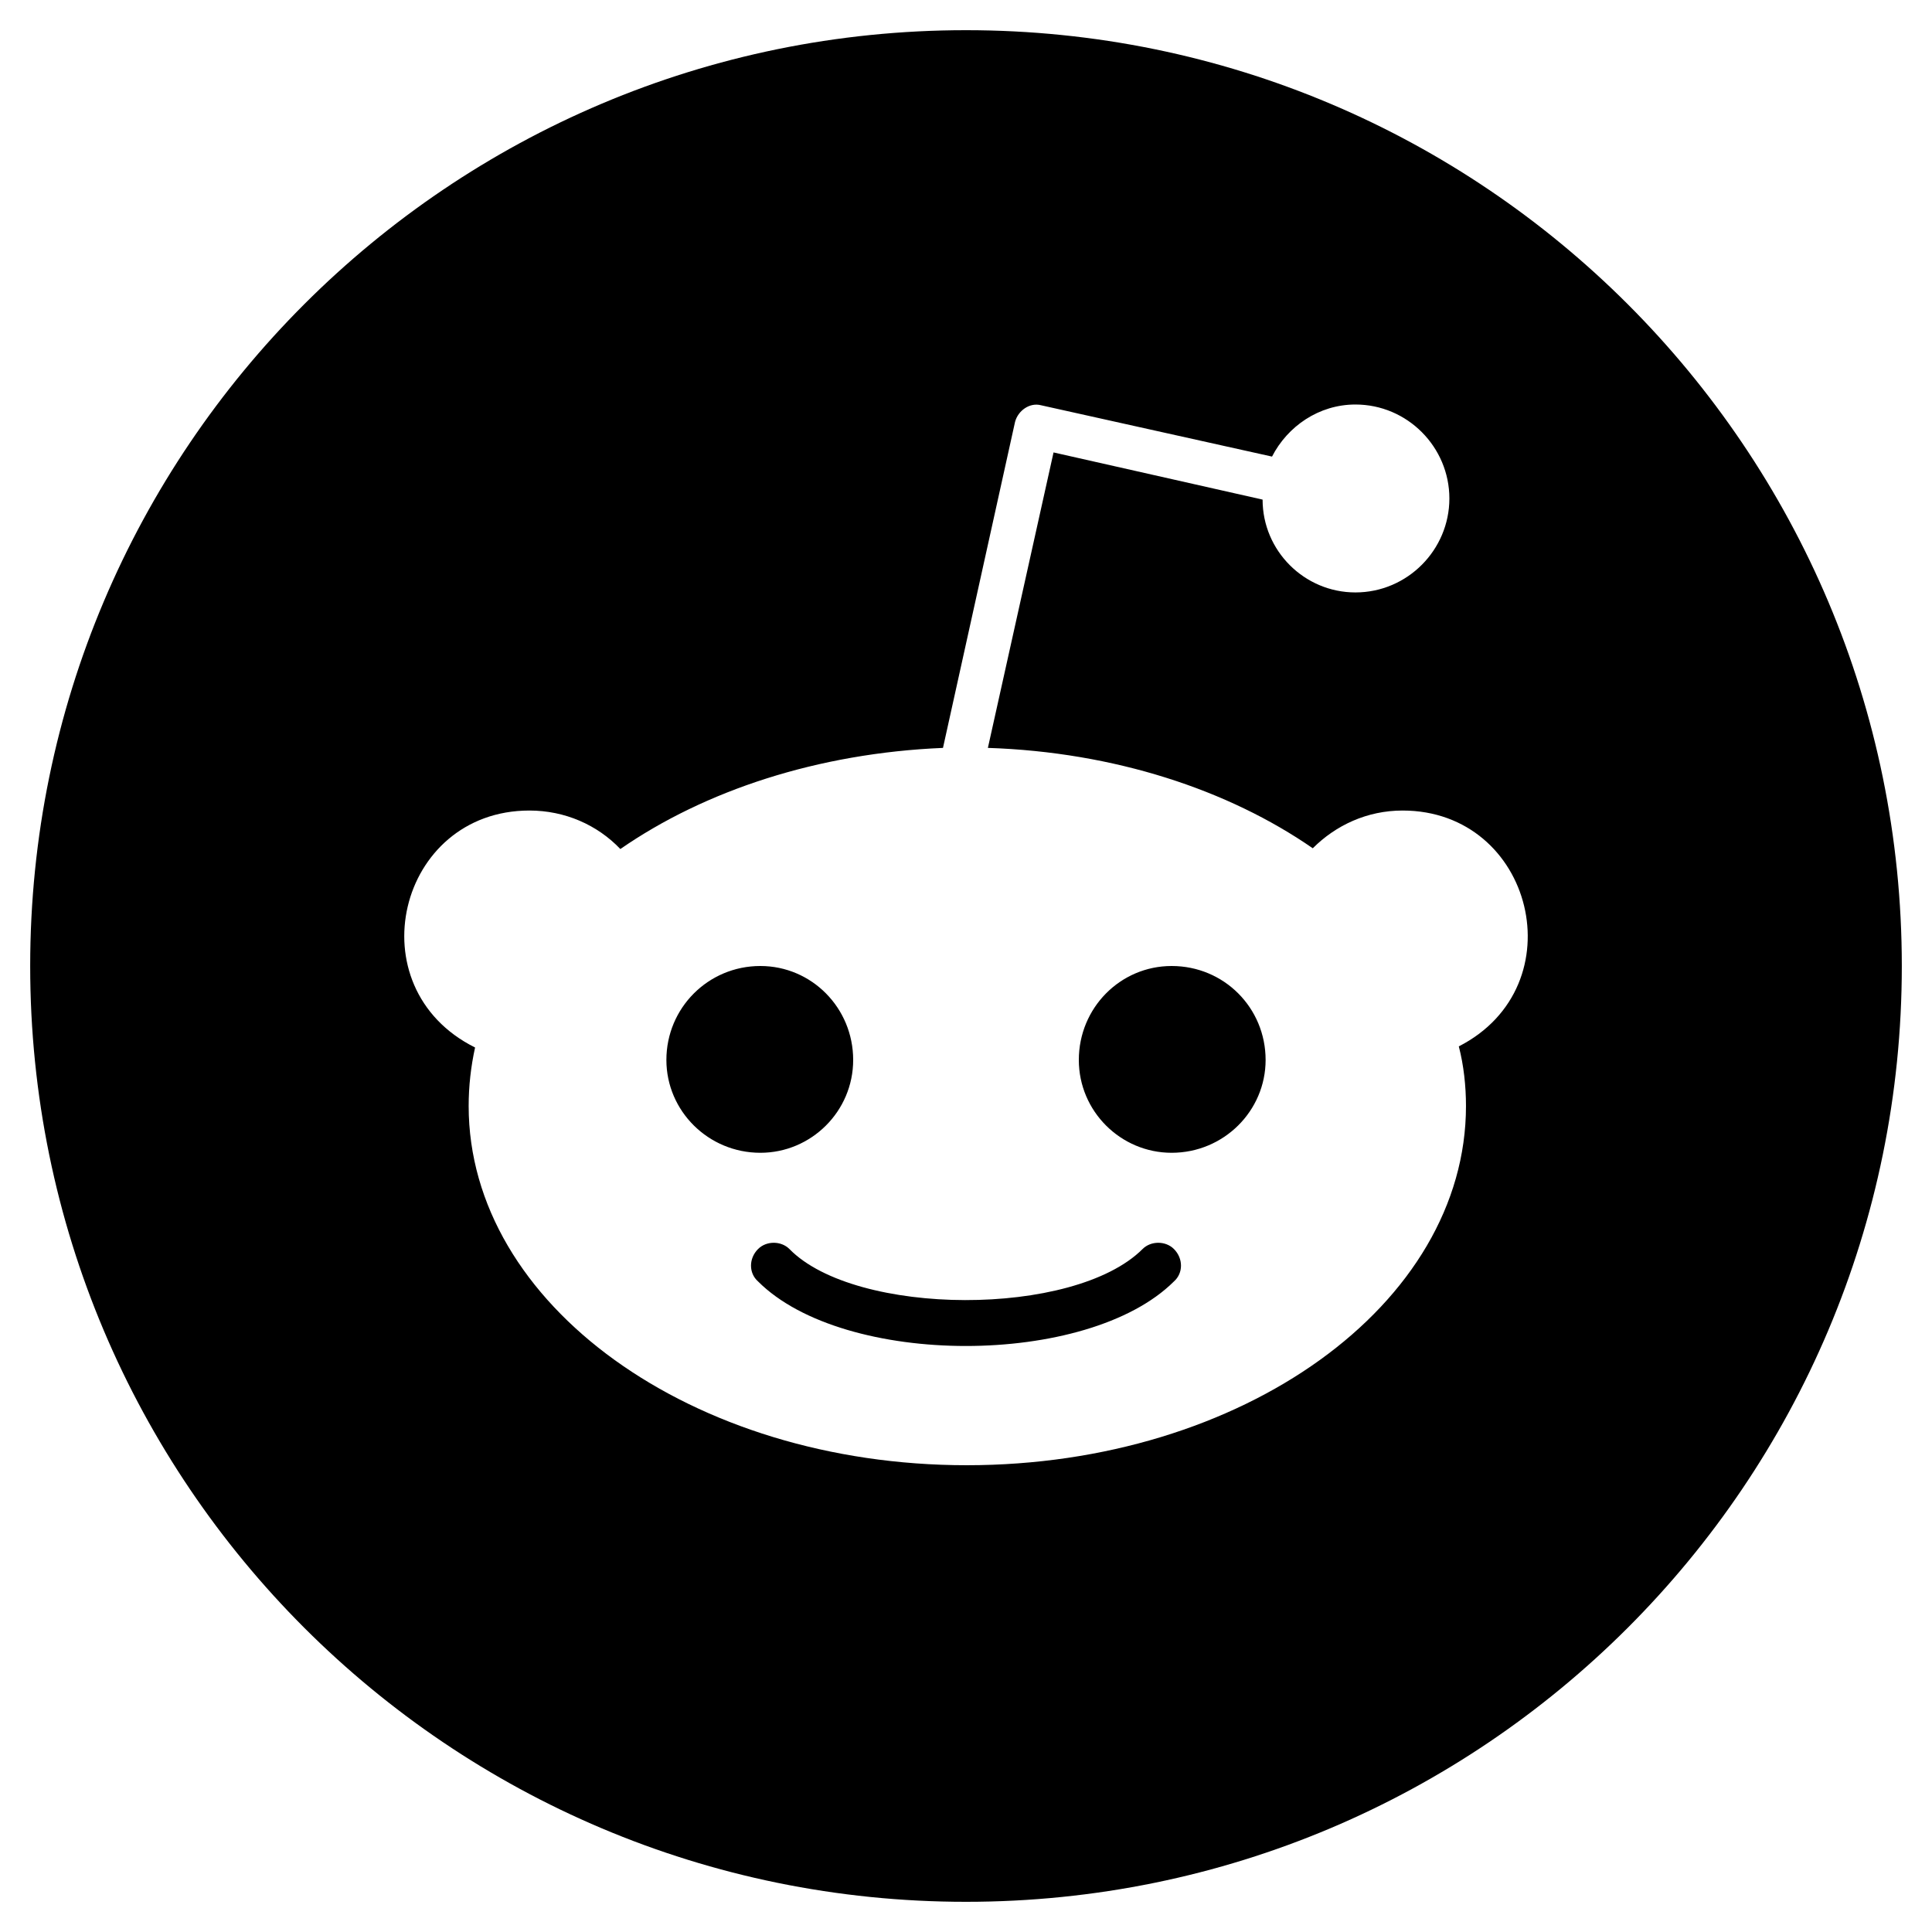
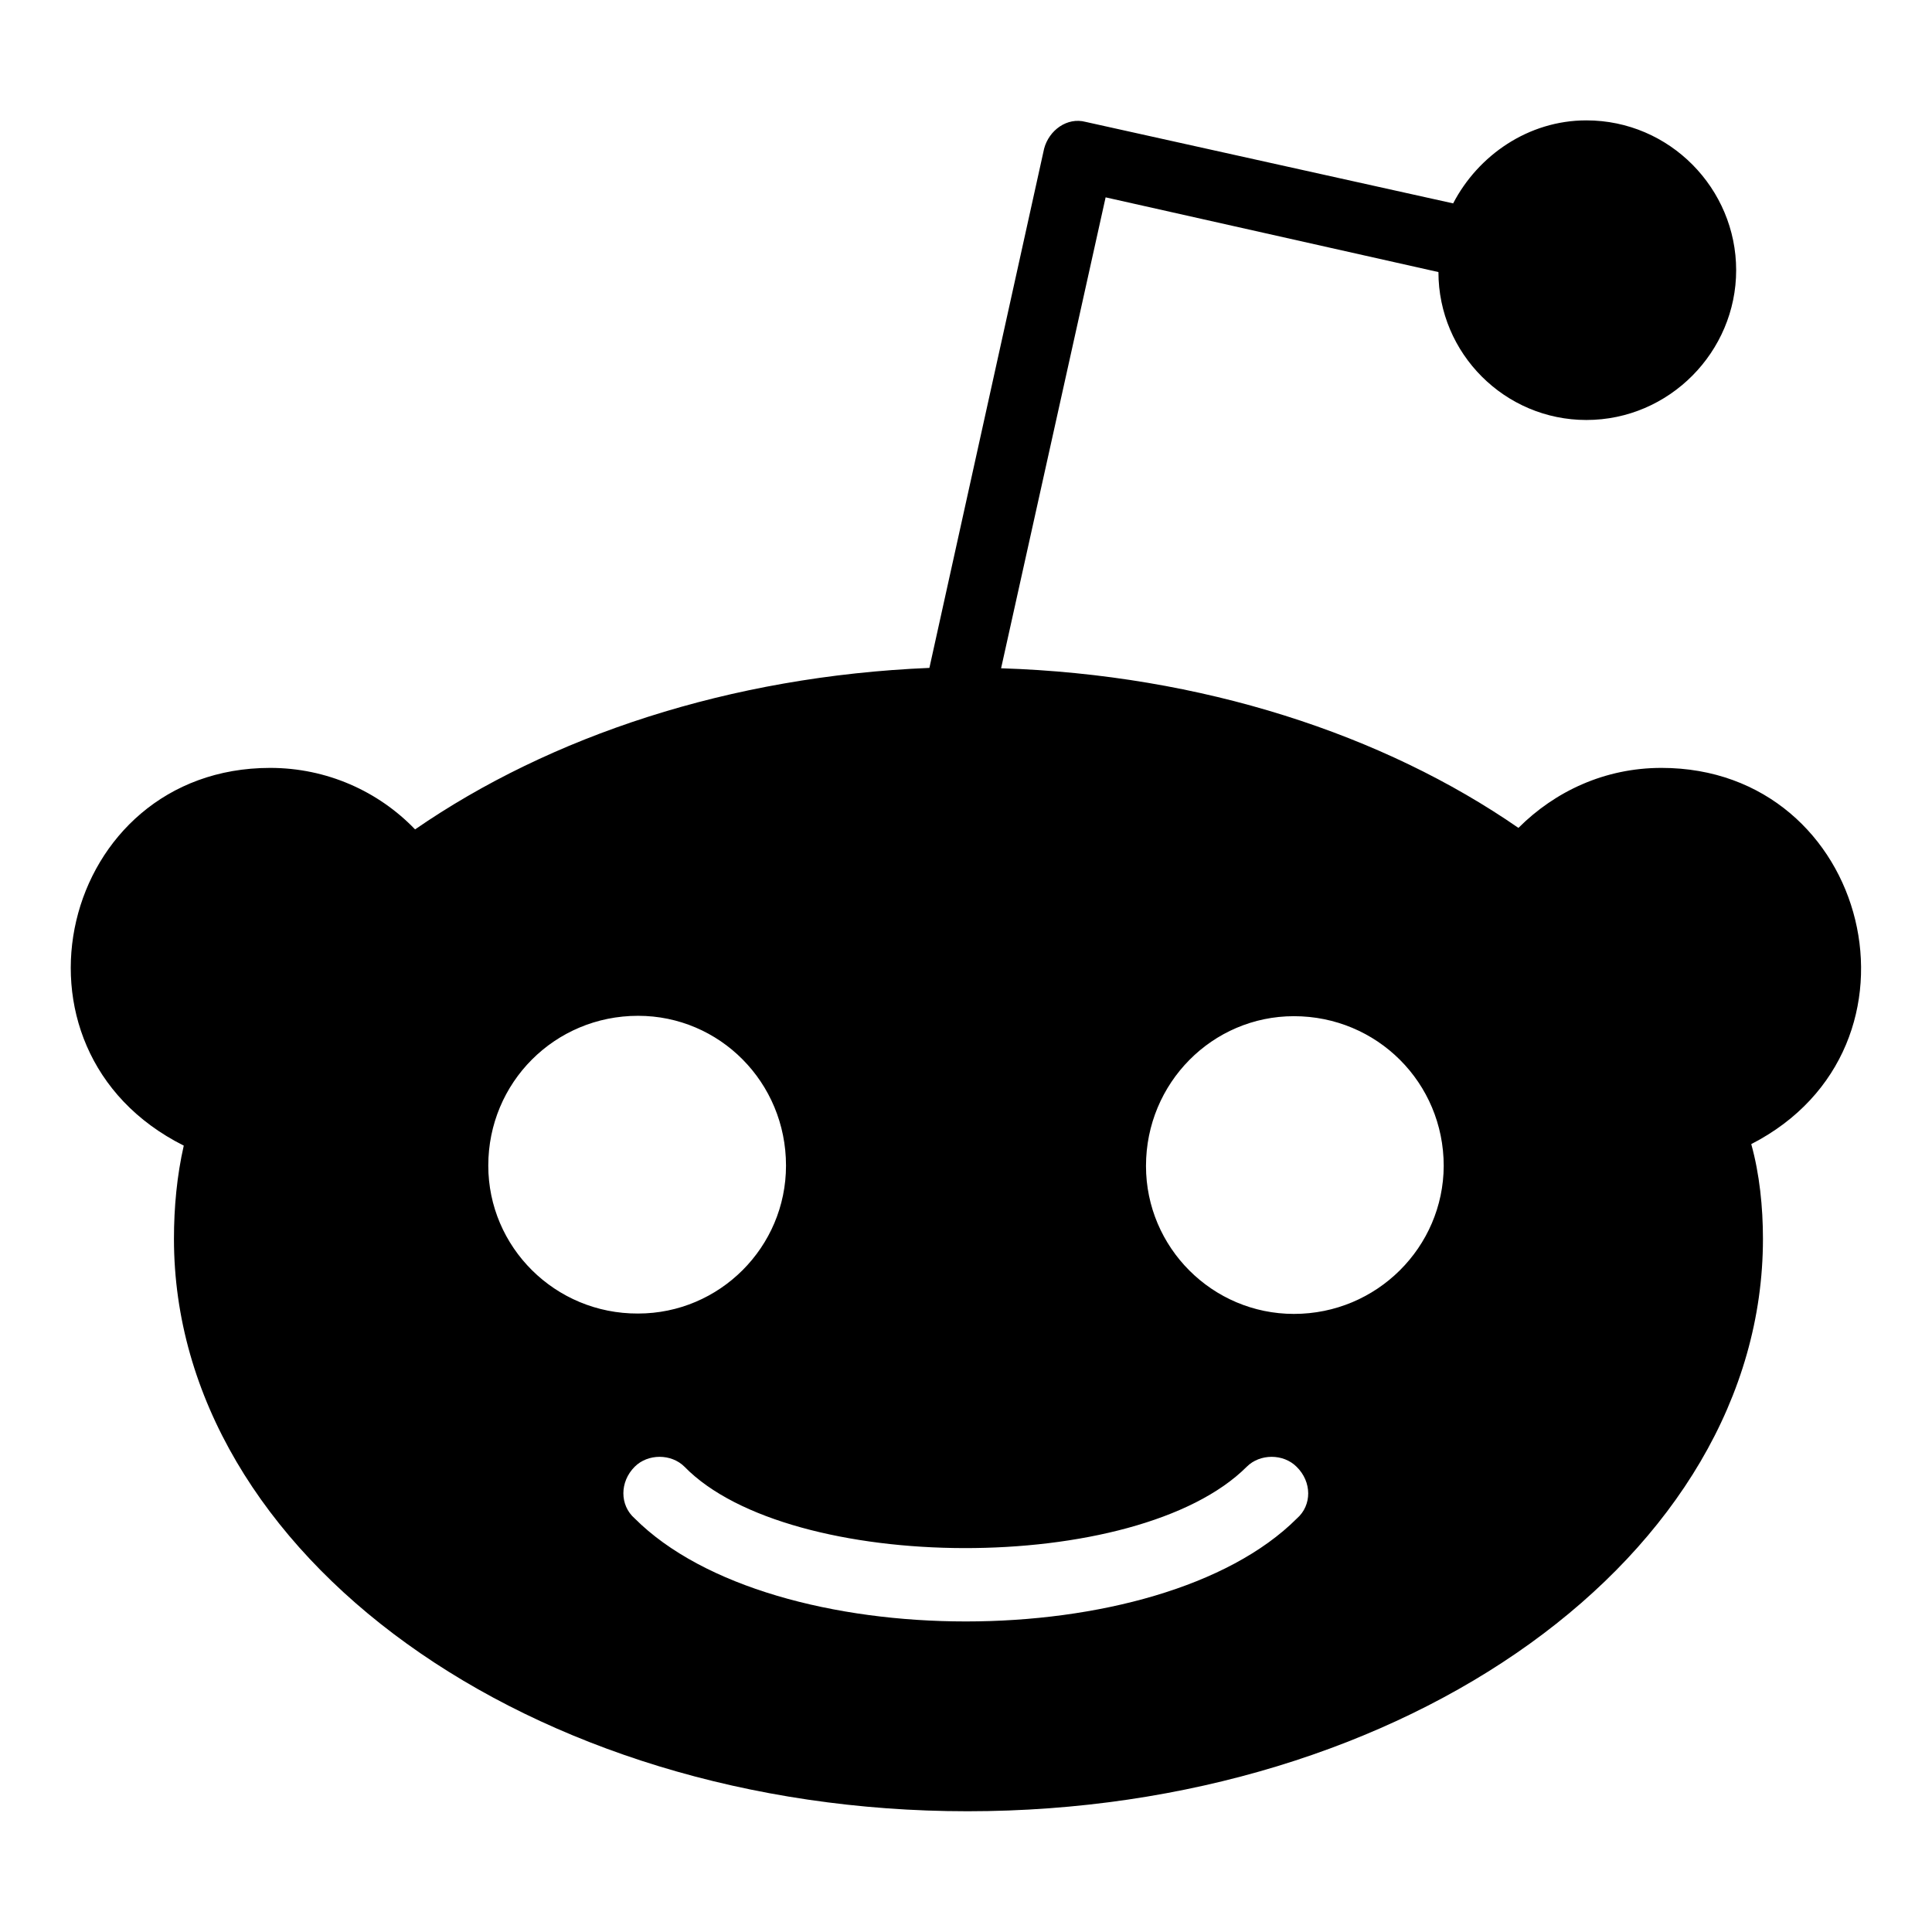
- <svg xmlns="http://www.w3.org/2000/svg" viewBox="0 0 512 512">
-   <path d="M201.5 305.5c-13.8 0-24.9-11.1-24.9-24.6 0-13.8 11.1-24.9 24.9-24.9 13.6 0 24.6 11.1 24.6 24.9 0 13.6-11.1 24.6-24.6 24.6zM504 256c0 137-111 248-248 248S8 393 8 256 119 8 256 8s248 111 248 248zm-132.3-41.2c-9.4 0-17.7 3.9-23.8 10-22.4-15.5-52.6-25.5-86.1-26.6l17.4-78.3 55.4 12.5c0 13.6 11.1 24.6 24.6 24.6 13.8 0 24.9-11.3 24.9-24.9s-11.1-24.9-24.9-24.9c-9.7 0-18 5.8-22.1 13.8l-61.2-13.6c-3-.8-6.1 1.4-6.9 4.4l-19.1 86.4c-33.2 1.4-63.1 11.3-85.5 26.8-6.1-6.4-14.7-10.2-24.1-10.2-34.9 0-46.3 46.9-14.4 62.8-1.1 5-1.7 10.2-1.7 15.5 0 52.6 59.2 95.2 132 95.2 73.1 0 132.3-42.6 132.3-95.2 0-5.3-.6-10.8-1.9-15.8 31.3-16 19.8-62.5-14.9-62.5zM302.8 331c-18.2 18.2-76.1 17.9-93.6 0-2.2-2.2-6.1-2.2-8.3 0-2.5 2.5-2.5 6.4 0 8.6 22.8 22.8 87.3 22.8 110.2 0 2.5-2.2 2.5-6.1 0-8.6-2.2-2.2-6.1-2.2-8.3 0zm7.7-75c-13.6 0-24.6 11.1-24.6 24.9 0 13.6 11.1 24.6 24.6 24.6 13.8 0 24.9-11.1 24.9-24.6 0-13.8-11-24.9-24.9-24.9z" />
+ <svg xmlns="http://www.w3.org/2000/svg" aria-hidden="true" focusable="false" data-prefix="fab" data-icon="reddit-alien" class="svg-inline--fa fa-reddit-alien fa-w-16" role="img" viewBox="0 0 512 512">
+   <path fill="currentColor" d="M440.3 203.5c-15 0-28.2 6.2-37.9 15.9-35.7-24.7-83.8-40.6-137.1-42.3L293 52.3l88.2 19.8c0 21.6 17.6 39.2 39.2 39.2 22 0 39.7-18.1 39.7-39.7s-17.6-39.7-39.7-39.7c-15.4 0-28.7 9.3-35.3 22l-97.4-21.6c-4.9-1.3-9.7 2.2-11 7.1L246.3 177c-52.9 2.2-100.5 18.1-136.3 42.8-9.7-10.1-23.4-16.3-38.4-16.3-55.6 0-73.8 74.6-22.9 100.1-1.8 7.9-2.6 16.3-2.6 24.7 0 83.8 94.4 151.7 210.3 151.7 116.4 0 210.8-67.9 210.8-151.7 0-8.4-.9-17.2-3.1-25.1 49.9-25.6 31.5-99.7-23.8-99.7zM129.4 308.9c0-22 17.6-39.7 39.7-39.7 21.6 0 39.2 17.6 39.2 39.7 0 21.6-17.6 39.2-39.2 39.2-22 .1-39.7-17.6-39.7-39.2zm214.3 93.5c-36.4 36.4-139.1 36.4-175.5 0-4-3.5-4-9.7 0-13.7 3.5-3.5 9.7-3.5 13.2 0 27.8 28.5 120 29 149 0 3.5-3.5 9.7-3.5 13.2 0 4.1 4 4.1 10.2.1 13.7zm-.8-54.2c-21.6 0-39.2-17.6-39.2-39.2 0-22 17.6-39.7 39.2-39.7 22 0 39.7 17.6 39.7 39.7-.1 21.5-17.7 39.2-39.7 39.2z" />
</svg>
